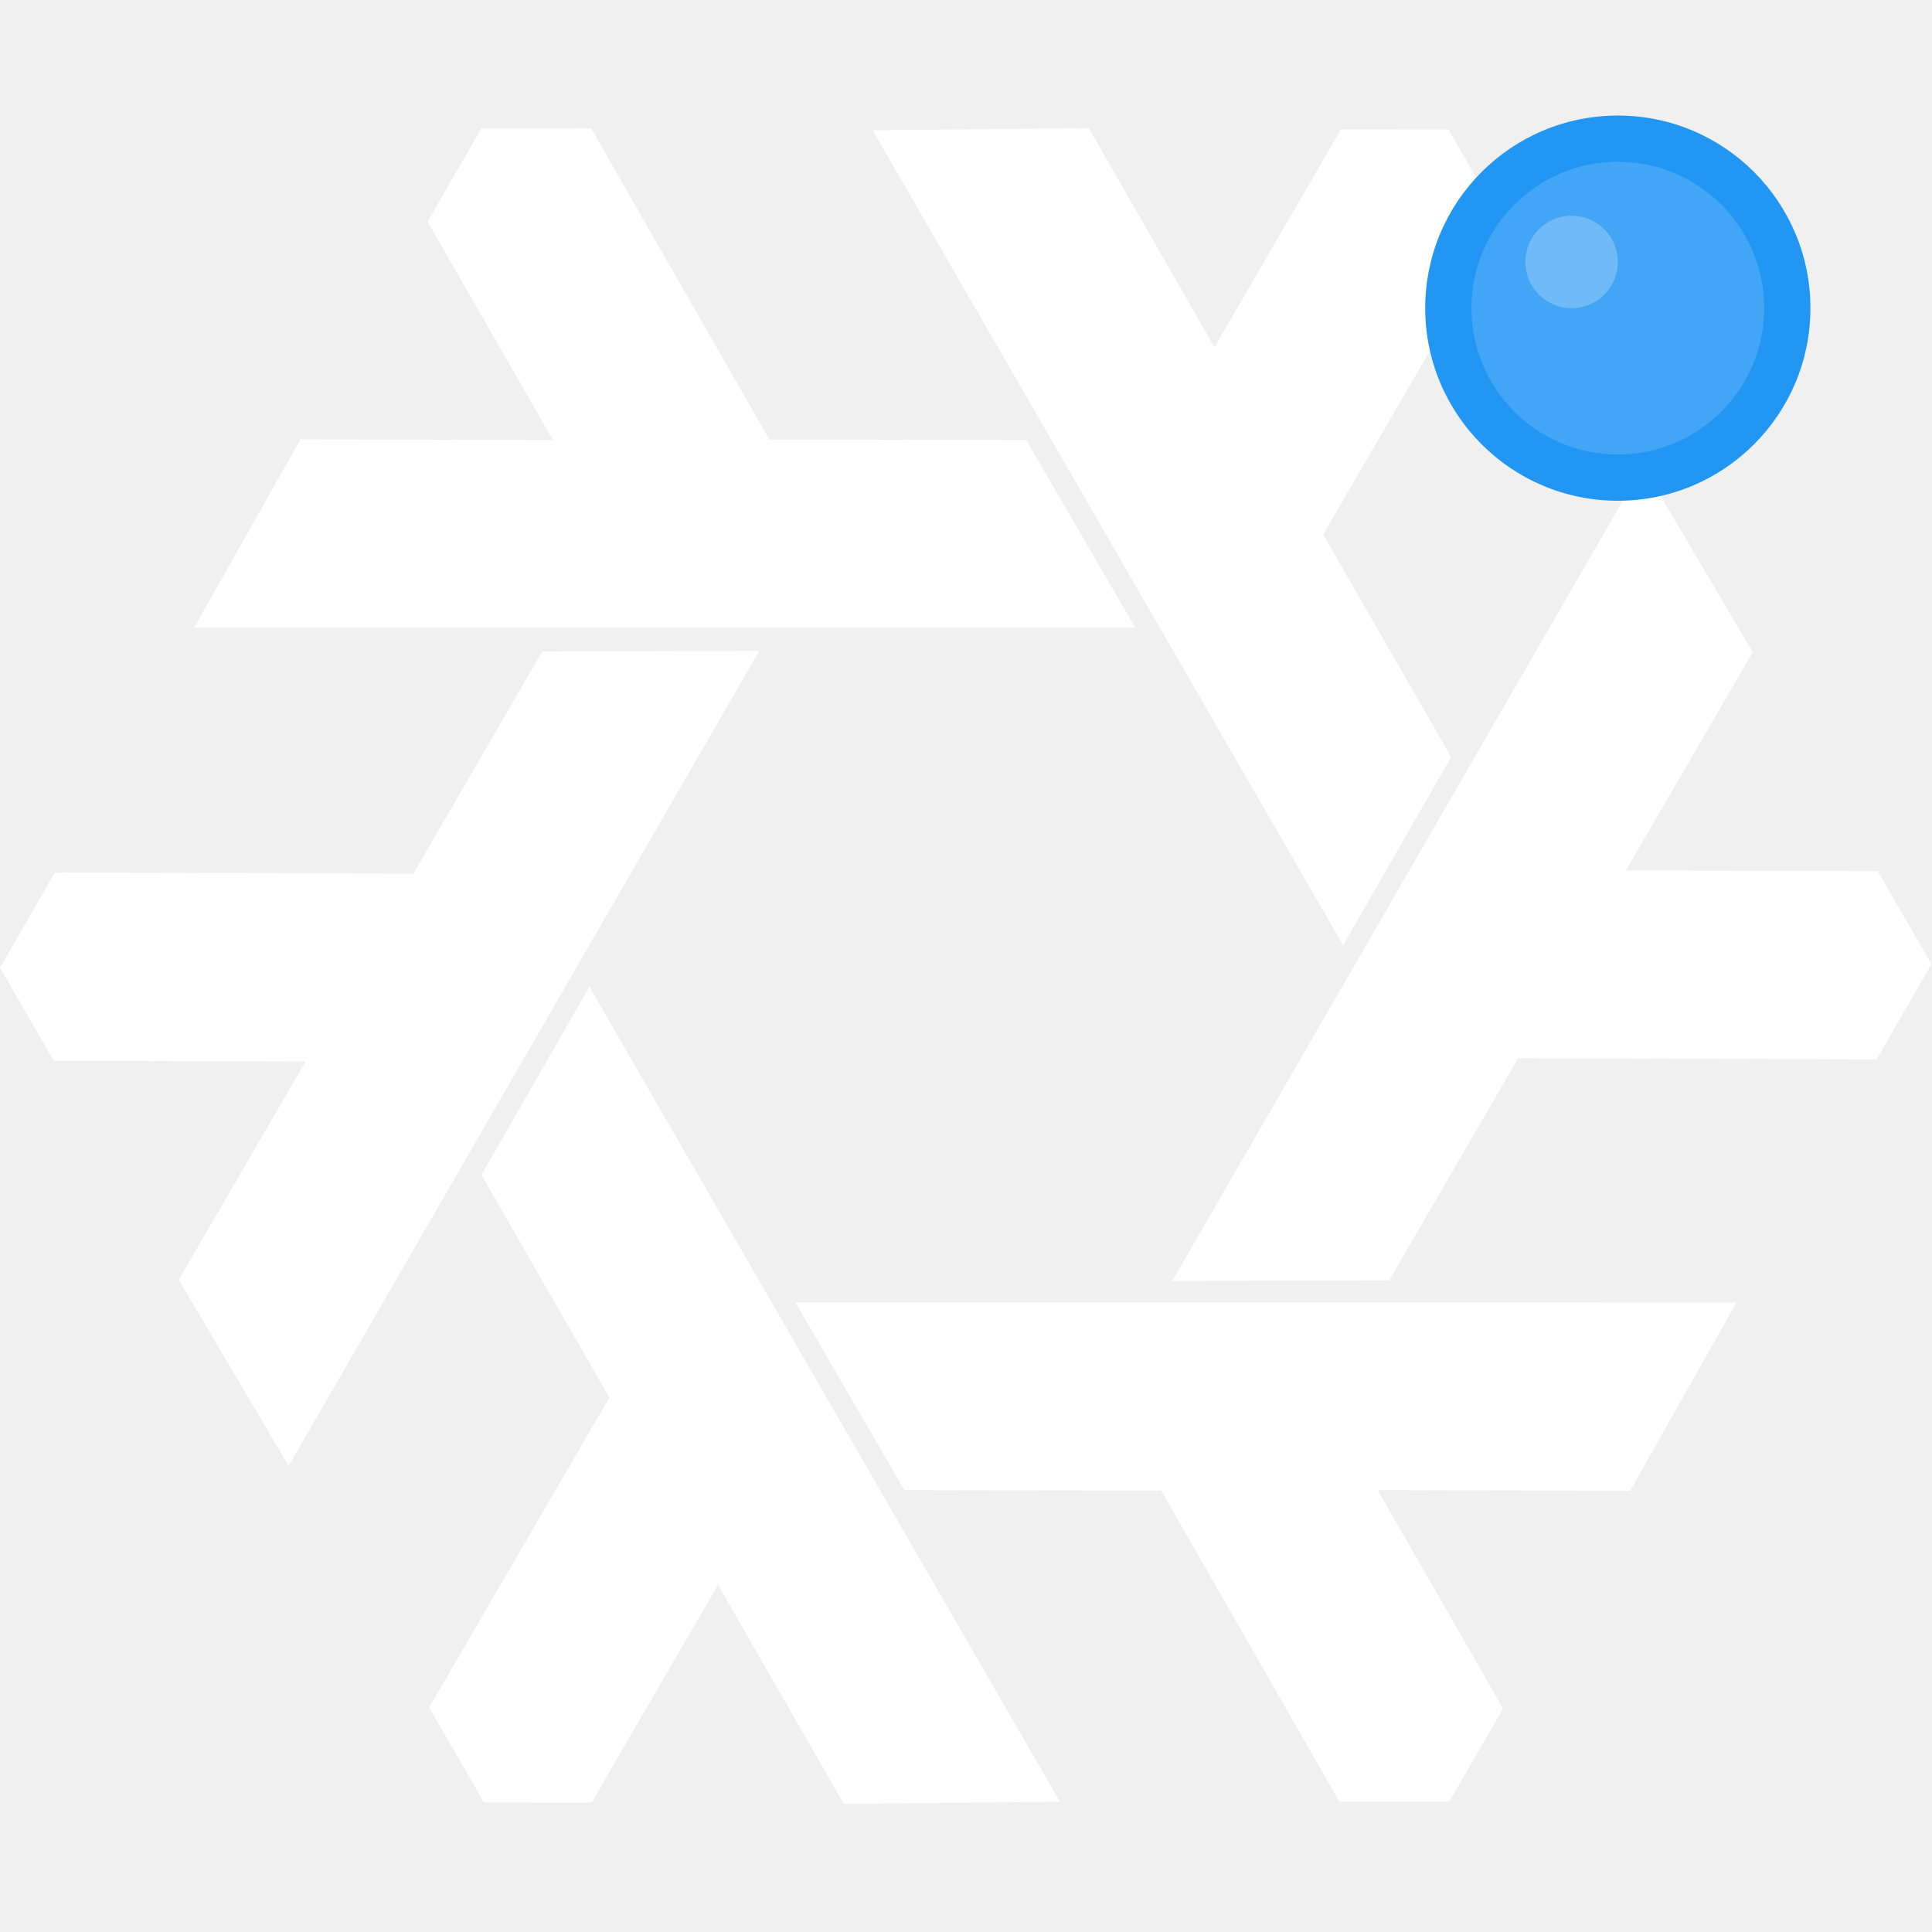
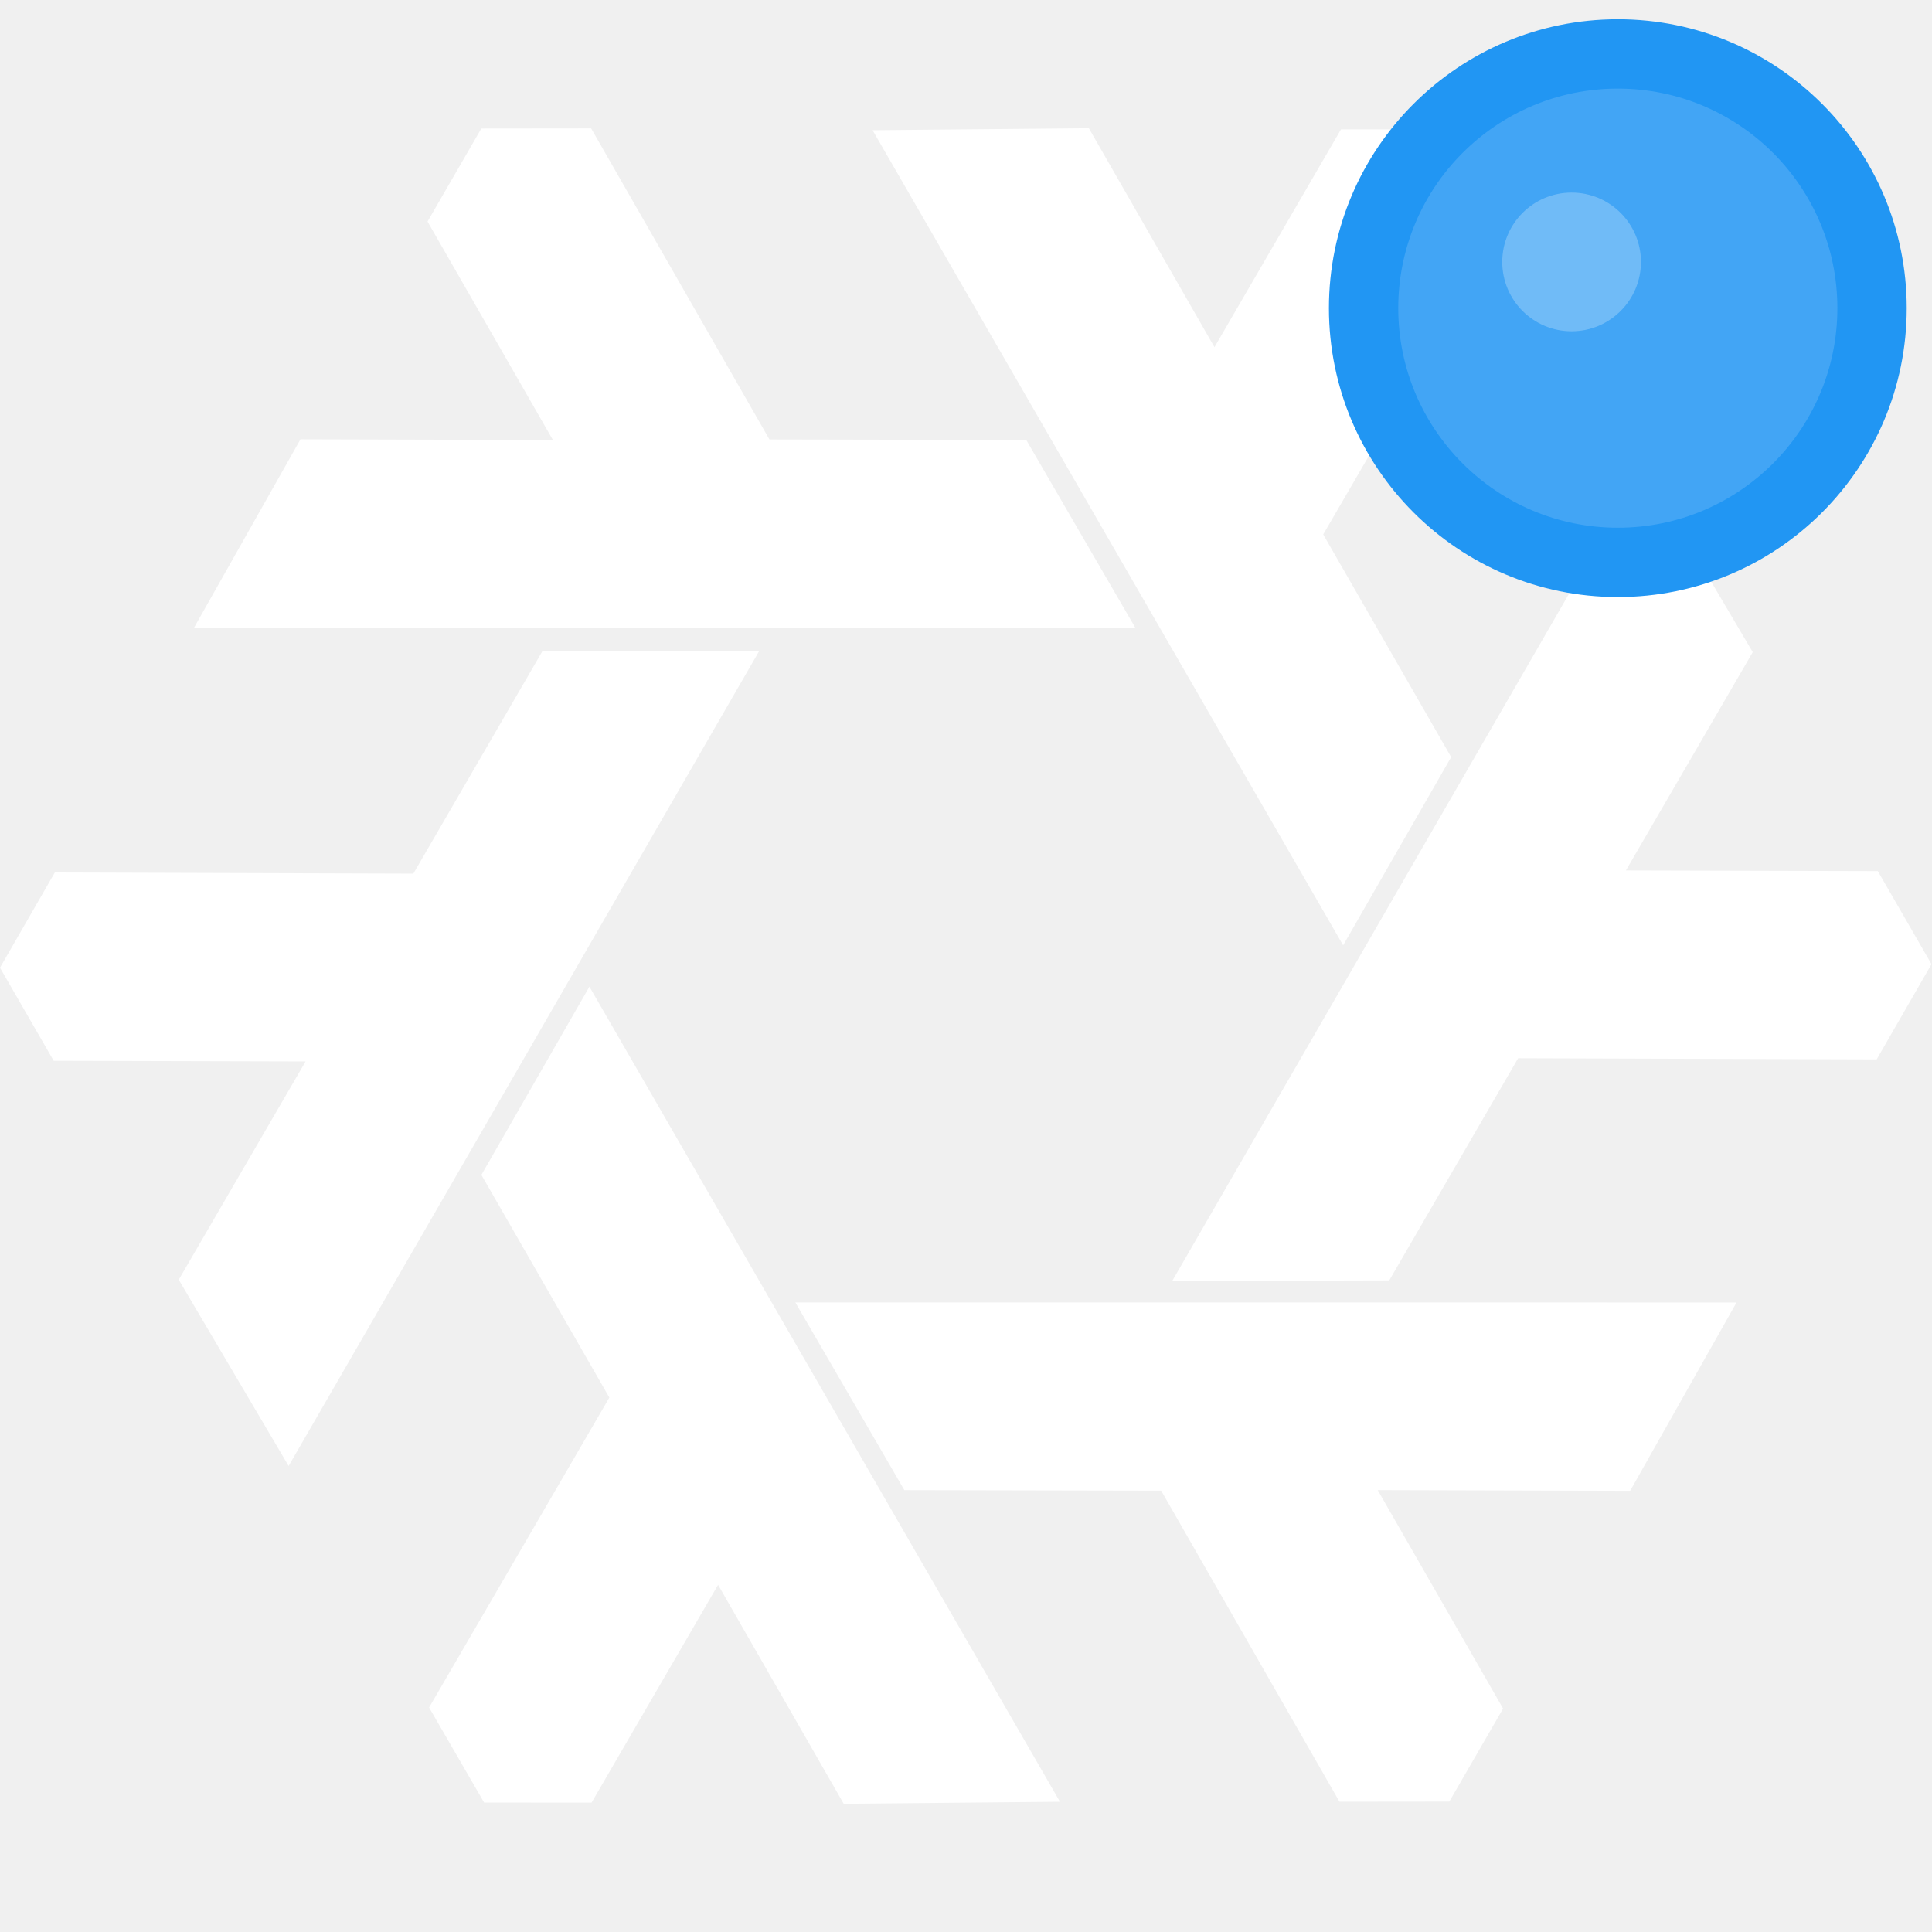
<svg xmlns="http://www.w3.org/2000/svg" xmlns:xlink="http://www.w3.org/1999/xlink" version="1.1" id="svg2" viewBox="0 0 501.563 501.563" height="535" width="535">
  <defs id="defs4">
    <linearGradient id="main">
      <stop style="stop-color:#ffffff;stop-opacity:0" offset="0" id="stop915" />
      <stop id="stop917" offset="0.232" style="stop-color:#ffffff;stop-opacity:1" />
      <stop style="stop-color:#ffffff;stop-opacity:1" offset="1" id="stop919" />
    </linearGradient>
    <linearGradient y2="880.377" x2="-414.387" y1="782.336" x1="-584.199" gradientTransform="translate(864.6959,-1491.341)" gradientUnits="userSpaceOnUse" id="linearGradient1299" xlink:href="#main" />
    <linearGradient y2="460.518" x2="389.576" y1="351.411" x1="200.597" gradientTransform="translate(210.8202,-765.2761)" gradientUnits="userSpaceOnUse" id="linearGradient1713" xlink:href="#main" />
    <linearGradient xlink:href="#main" id="linearGradient1" gradientUnits="userSpaceOnUse" gradientTransform="rotate(60,1285.574,-127.0267)" x1="200.597" y1="351.411" x2="389.576" y2="460.518" />
    <linearGradient xlink:href="#main" id="linearGradient2" gradientUnits="userSpaceOnUse" gradientTransform="rotate(180,372.0935,-188.1809)" x1="200.597" y1="351.411" x2="389.576" y2="460.518" />
    <linearGradient xlink:href="#main" id="linearGradient3" gradientUnits="userSpaceOnUse" gradientTransform="rotate(120,405.5041,279.2029)" x1="-584.199" y1="782.336" x2="-414.387" y2="880.377" />
    <linearGradient xlink:href="#main" id="linearGradient4" gradientUnits="userSpaceOnUse" gradientTransform="rotate(-120,-455.5726,-219.8159)" x1="-584.199" y1="782.336" x2="-414.387" y2="880.377" />
  </defs>
  <g transform="translate(-156.4837,537.5614)" style="display:inline;opacity:1" id="layer3">
    <g style="stroke-width:11.051" transform="matrix(0.09048806,0,0,0.09048806,142.3238,-419.8252)" id="g955">
      <g transform="matrix(11.04762,0,0,11.04762,-1572.289,9377.711)" id="g869">
        <g transform="rotate(-60,226.3575,-449.372)" id="g932" style="stroke-width:11.051">
          <path id="path3336-6" d="m 449.719,-420.513 122.197,211.675 -56.157,0.527 -32.624,-56.869 -32.856,56.565 -27.902,-0.011 -14.291,-24.69 46.81,-80.49 -33.229,-57.826 z" style="opacity:1;fill:#FFFFFF;fill-opacity:1;fill-rule:evenodd;stroke-width:33.154;stroke-linecap:butt;stroke-linejoin:round;stroke-miterlimit:4;stroke-dasharray:none;stroke-opacity:1" />
        </g>
        <path id="path4260-0" d="m 309.549,-710.388 122.197,211.675 -56.157,0.527 -32.624,-56.869 -32.856,56.565 -27.902,-0.011 -14.291,-24.69 46.81,-80.49 -33.229,-57.826 z" style="color:#000000;clip-rule:nonzero;display:inline;overflow:visible;visibility:visible;opacity:1;isolation:auto;mix-blend-mode:normal;color-interpolation:sRGB;color-interpolation-filters:linearRGB;solid-color:#000000;solid-opacity:1;fill:#FFFFFF;fill-opacity:1;fill-rule:evenodd;stroke-width:33.154;stroke-linecap:butt;stroke-linejoin:round;stroke-miterlimit:4;stroke-dasharray:none;stroke-dashoffset:0;stroke-opacity:1;color-rendering:auto;image-rendering:auto;shape-rendering:auto;text-rendering:auto;enable-background:accumulate" />
        <path id="use3439-6" d="m 353.655,-797.579 -122.218,211.663 -28.535,-48.37 32.938,-56.687 -65.415,-0.172 -13.942,-24.17 14.236,-24.721 93.112,0.294 33.464,-57.69 z" style="fill:#FFFFFF;fill-opacity:1;fill-rule:evenodd;stroke-width:33.154;stroke-linecap:butt;stroke-linejoin:round;stroke-miterlimit:4;stroke-dasharray:none;stroke-opacity:1" />
        <path id="use3449-5" d="m 505.288,-721.125 -122.197,-211.675 56.157,-0.527 32.624,56.869 32.856,-56.565 27.902,0.011 14.291,24.69 -46.81,80.49 33.229,57.826 z" style="fill:#FFFFFF;fill-opacity:1;fill-rule:evenodd;stroke-width:33.154;stroke-linecap:butt;stroke-linejoin:round;stroke-miterlimit:4;stroke-dasharray:none;stroke-opacity:1" />
        <path id="use4354-5" d="m 451.302,-803.62 -244.414,-0.012 27.622,-48.897 65.562,0.182 -32.559,-56.737 13.961,-24.159 28.527,-0.031 46.301,80.784 66.693,0.135 z" style="color:#000000;clip-rule:nonzero;display:inline;overflow:visible;visibility:visible;isolation:auto;mix-blend-mode:normal;color-interpolation:sRGB;color-interpolation-filters:linearRGB;solid-color:#000000;solid-opacity:1;fill:#FFFFFF;fill-opacity:1;fill-rule:evenodd;stroke-width:33.154;stroke-linecap:butt;stroke-linejoin:round;stroke-miterlimit:4;stroke-dasharray:none;stroke-dashoffset:0;stroke-opacity:1;color-rendering:auto;image-rendering:auto;shape-rendering:auto;text-rendering:auto;enable-background:accumulate" />
        <path id="use4362-2" d="m 460.905,-633.966 122.218,-211.663 28.535,48.37 -32.938,56.687 65.415,0.172 13.942,24.17 -14.236,24.721 -93.112,-0.294 -33.464,57.69 z" style="color:#000000;clip-rule:nonzero;display:inline;overflow:visible;visibility:visible;isolation:auto;mix-blend-mode:normal;color-interpolation:sRGB;color-interpolation-filters:linearRGB;solid-color:#000000;solid-opacity:1;fill:#FFFFFF;fill-opacity:1;fill-rule:evenodd;stroke-width:33.154;stroke-linecap:butt;stroke-linejoin:round;stroke-miterlimit:4;stroke-dasharray:none;stroke-dashoffset:0;stroke-opacity:1;color-rendering:auto;image-rendering:auto;shape-rendering:auto;text-rendering:auto;enable-background:accumulate" />
      </g>
    </g>
  </g>
-   <circle cx="420" cy="80" r="50" fill="#2196F3" />
-   <circle cx="420" cy="80" r="38" fill="#42A5F5" />
-   <circle cx="408" cy="68" r="12" fill="#90CAF9" opacity="0.6" />
+   <circle cx="420" cy="80" r="75" fill="#2196F3" />
+   <circle cx="420" cy="80" r="57" fill="#42A5F5" />
+   <circle cx="408" cy="68" r="18" fill="#90CAF9" opacity="0.6" />
</svg>
